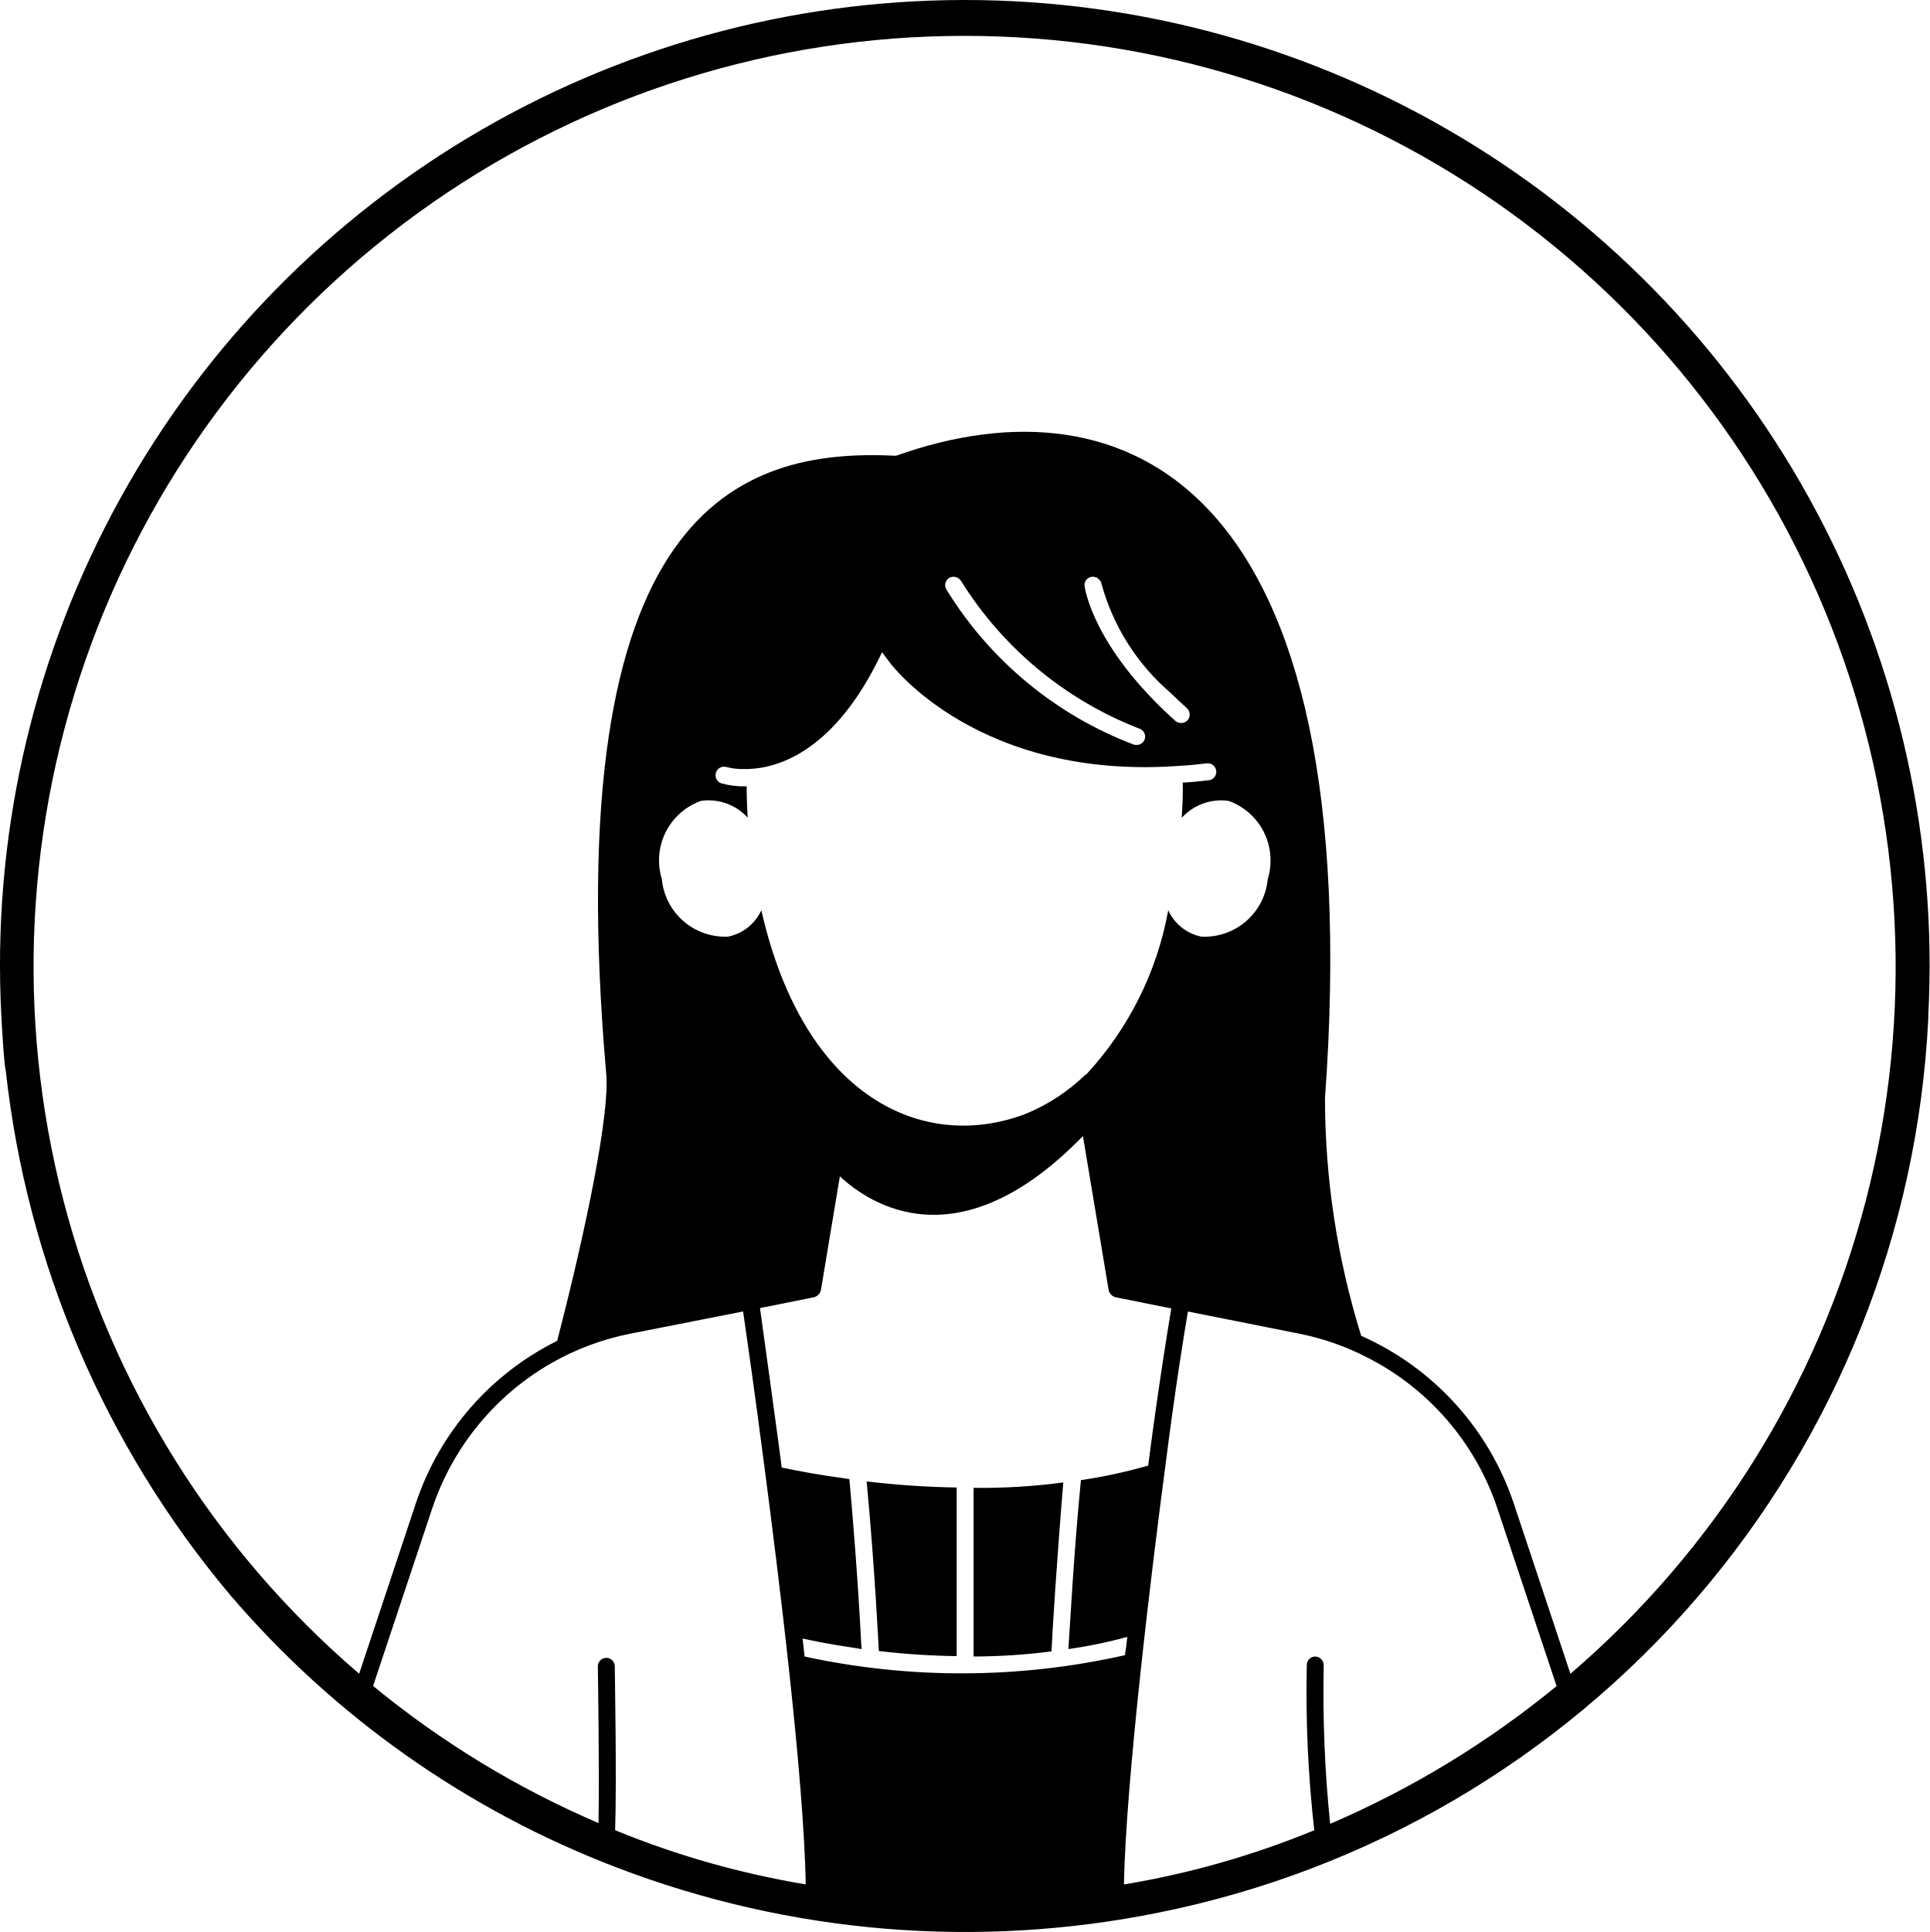
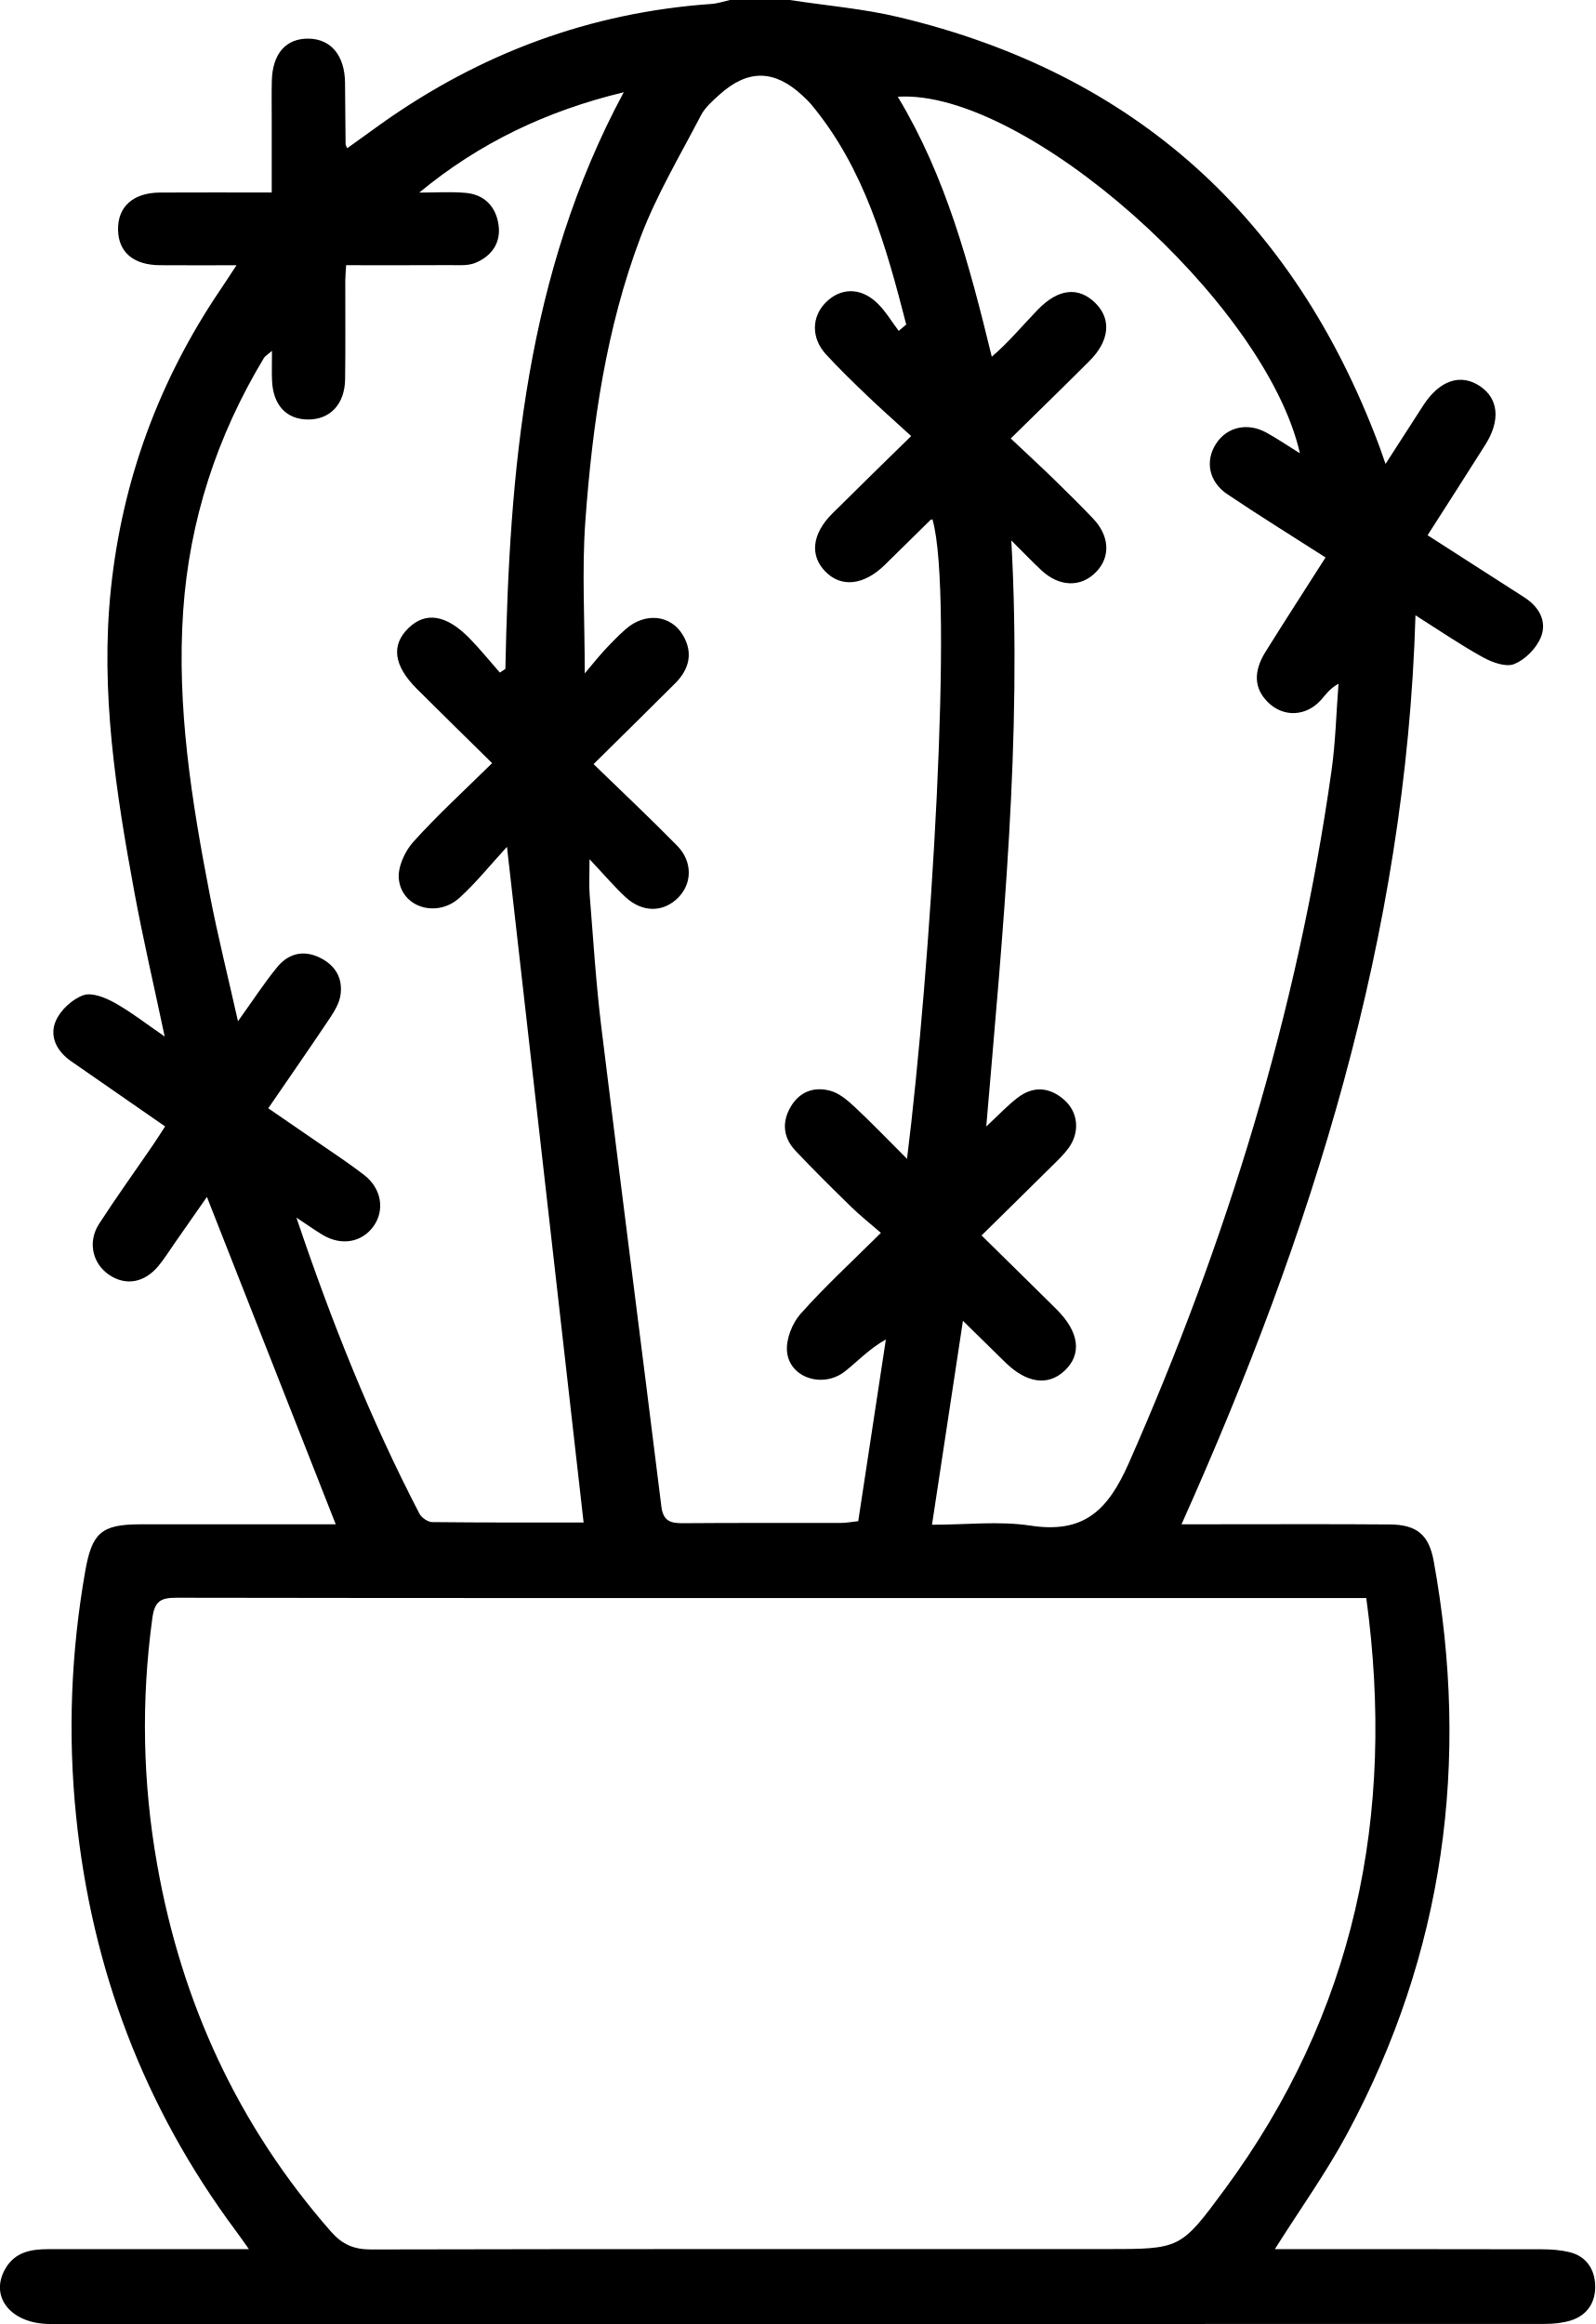
- <svg xmlns="http://www.w3.org/2000/svg" id="Calque_2" viewBox="0 0 498.75 499.24">
+ <svg xmlns="http://www.w3.org/2000/svg" id="Calque_2" viewBox="0 0 372.85 543.13">
  <g id="Calque_1-2">
-     <path d="M224,382.81c7.73,.92,15.5,1.45,23.27,1.57v43.57c-6.73-.09-13.44-.53-20.12-1.31-.06-.88-1.01-21.09-3.15-43.84h0Zm27.65,45.24h0c6.73-.02,13.45-.46,20.12-1.32,.29-6.12,1.43-24.18,3.06-43.66h0c-7.68,1.03-15.43,1.49-23.19,1.4v43.58Zm246.75-165.46v.61h0c-2.71,55.13-23.74,107.79-59.75,149.62-36.01,41.84-84.94,70.48-139.05,81.38-46.82,9.51-95.38,5.5-140-11.55-38.83-14.78-73.31-39.09-100.28-70.7C27.1,373.56,6.97,326.49,1.49,276.67c-.48-1.67-1.09-13.21-1.14-14.09-2.4-45.21,7.55-90.21,28.79-130.19,21.23-39.98,52.95-73.42,91.75-96.75C159.69,12.32,204.1,0,249.37,0s89.68,12.32,128.48,35.65c38.8,23.32,70.52,56.77,91.75,96.75,21.23,39.98,31.19,84.98,28.79,130.19h0ZM208.25,486.94c-.47-27.74-7.08-80.45-10.68-107.98-2.62-20.21-4.73-34.74-5.51-40.07l-29.31,5.77c-7.13,1.43-13.99,4-20.3,7.61-14.47,8.31-25.4,21.63-30.71,37.45l-15.31,45.94c17.65,14.51,37.27,26.44,58.27,35.44,.26-13.56-.18-40.16-.18-40.51,0-1.17,.93-2.13,2.1-2.19,.6-.03,1.18,.19,1.61,.61s.67,.98,.67,1.58c0,1.31,.52,29.49,.09,42.35h0c15.84,6.5,32.37,11.19,49.26,14h0Zm-14.96-275.62c-3.05-3.37-7.57-5.01-12.08-4.38-3.97,1.41-7.25,4.3-9.14,8.06-1.89,3.77-2.25,8.12-1.01,12.15,.39,4.21,2.4,8.11,5.59,10.88s7.33,4.2,11.55,4c3.79-.77,6.98-3.31,8.58-6.82,11.08,48.85,42.12,62.49,68.16,52.68h0c5.84-2.37,11.16-5.84,15.66-10.24v.18c11.05-11.87,18.46-26.66,21.35-42.61,1.6,3.52,4.79,6.05,8.58,6.82,4.22,.2,8.36-1.23,11.55-4s5.2-6.66,5.59-10.88c1.24-4.03,.88-8.38-1.01-12.15-1.89-3.77-5.16-6.66-9.14-8.06-4.5-.63-9.02,1.01-12.08,4.38,.18-3.15,.35-6.12,.26-9.1,2.19-.09,4.46-.35,6.74-.61,1.14-.14,1.98-1.12,1.93-2.27-.05-1.14-.96-2.06-2.11-2.11h-.35c-2.19,.26-4.29,.52-6.39,.61-52.5,4.11-75.16-26.16-75.43-26.51l-2.1-2.8-1.57,3.15c-11.81,22.93-25.73,26.86-33.25,27.04-5.15,.14-5.41-1.04-6.91-.44h0c-.83,.37-1.35,1.21-1.31,2.12,.04,.91,.63,1.7,1.48,2,1.96,.55,4,.81,6.04,.79h.52c0,2.71,.09,5.34,.27,8.14h0Zm55.12-61.16c-.61-1.03-1.91-1.41-2.98-.88-.51,.28-.89,.75-1.05,1.3-.16,.56-.1,1.16,.18,1.67,11.27,18.38,28.32,32.51,48.48,40.16,.25,.07,.52,.1,.79,.09,1.05-.01,1.94-.77,2.12-1.81,.17-1.04-.43-2.04-1.42-2.39-19.09-7.39-35.27-20.77-46.11-38.15h0Zm55.39,36.14c.18,.15,.39,.27,.61,.35,.05,0,.09,.04,.09,.09,.26,0,.52,.09,.79,.09h0c.62,0,1.22-.26,1.66-.7,.79-.93,.71-2.31-.18-3.15-1.4-1.23-2.71-2.45-3.94-3.68l-.09-.09c-8.7-7.41-14.98-17.25-18.02-28.26-.05-.28-.14-.54-.27-.79l-.18-.18h0c-.1-.18-.25-.34-.44-.44-.15-.2-.37-.32-.61-.35-.7-.28-1.5-.16-2.1,.3-.6,.47-.9,1.22-.79,1.97,.09,.61,2.19,15.75,23.45,34.82h0Zm-13.04,241.41c.26-1.57,.44-3.15,.61-4.73-5,1.37-10.09,2.42-15.23,3.15,.39-5.25,1.34-24.27,3.24-43.66,5.88-.86,11.7-2.12,17.41-3.76,0-.35,.09-.61,.09-.88,2.62-20.12,4.99-34.48,5.86-39.73l-14.44-2.89c-.88-.25-1.55-.95-1.75-1.84l-6.65-39.81c-32.11,33.07-55.12,17.59-62.82,10.41l-4.9,29.4h0c-.2,.89-.88,1.59-1.75,1.84l-14,2.8c.12,.88,5.6,40.3,5.6,41.21,5.25,1.06,8.64,1.75,17.5,2.98,.68,7.09,2.25,26.25,3.06,42.44,.07,.49,.1,.99,.09,1.49-10.34-1.59-11.43-1.95-15.23-2.71,.18,1.49,.35,3.06,.52,4.64h0c27.29,5.91,55.54,5.79,82.77-.35h0Zm111.56,7.96l-15.31-45.94c-5.66-16.88-17.72-30.87-33.6-38.94-5.49-2.84-11.35-4.9-17.41-6.12l-28.96-5.77c-.88,5.16-3.24,19.43-5.77,39.46-3.5,26.25-10.31,82.04-10.76,108.59h0c16.87-2.79,33.36-7.49,49.18-14-1.59-14.18-2.24-28.44-1.93-42.7,0-.58,.22-1.14,.64-1.55,.41-.41,.97-.64,1.55-.64,1.23,.03,2.21,1.05,2.19,2.28-.29,13.67,.26,27.35,1.66,40.95,21.09-9.05,40.8-21.04,58.54-35.61h0ZM249.37,9.27c-49.18-.04-97.18,15-137.55,43.08-40.37,28.09-71.15,67.87-88.21,113.99-17.06,46.12-19.57,96.36-7.19,143.95,12.38,47.59,39.05,90.25,76.41,122.21l14.7-44.19h0c6.13-18.23,19.26-33.28,36.48-41.82,7.7-29.75,13.56-58.71,12.69-68.86-12.77-146.3,34.12-161.88,74.9-159.86,59.15-21.09,122.41,6.3,110.86,166.16h0c.04,20.77,3.19,41.41,9.36,61.25,18.58,8.24,32.86,23.88,39.38,43.14l14.7,44.19h0c37.34-31.98,63.98-74.63,76.34-122.22,12.36-47.58,9.84-97.81-7.21-143.92-17.05-46.11-47.82-85.88-88.17-113.97-40.35-28.09-88.33-43.14-137.49-43.13h0Z" />
+     <path d="M184.58,0c8.51,1.31,17.15,2.02,25.5,4.01,55.21,13.16,92.23,46.93,112.14,99.85,.47,1.24,.88,2.49,1.61,4.57,3.16-4.91,5.98-9.31,8.82-13.69,3.82-5.88,8.73-7.53,13.27-4.48,4.32,2.9,4.82,7.99,1.25,13.65-4.41,6.99-8.89,13.95-13.51,21.18,7.87,5.05,15.27,9.78,22.65,14.54,3.45,2.23,5.34,5.65,3.8,9.36-1.06,2.57-3.67,5.19-6.22,6.21-1.95,.78-5.17-.41-7.34-1.61-5.34-2.96-10.39-6.42-15.72-9.79-2.2,74.9-24.16,144.33-54.68,212.43,2.9,0,5.31,0,7.73,0,13.64,0,27.29-.07,40.93,.04,6.38,.05,9.17,2.45,10.28,8.57,8.52,46.9,2.45,91.66-20.21,133.79-4.91,9.14-11.01,17.64-16.92,27.01h5.57c18.97,0,37.94-.02,56.9,.03,2.14,0,4.33,.17,6.4,.67,3.91,.95,5.86,3.97,6,7.67,.16,3.95-1.78,7.12-5.81,8.33-1.87,.56-3.91,.76-5.88,.77-116.47,.03-232.94,.04-349.41,.02-9.19,0-14.3-6.39-10.45-12.98,2.21-3.79,5.89-4.51,9.9-4.51,13.48,.02,26.95,0,40.43,0,1.82,0,3.64,0,6.57,0-1.38-1.93-2.25-3.19-3.16-4.41-21.41-28.82-33.6-61.18-37.24-96.85-1.95-19.16-1.19-38.18,2.13-57.13,1.57-8.98,3.75-10.99,12.79-11.01,13.48-.02,26.95,0,40.43,0,1.78,0,3.56,0,5.34,0-10.1-25.66-20.01-50.86-30.11-76.51-2.4,3.43-4.99,7.15-7.59,10.87-1.24,1.77-2.38,3.63-3.76,5.28-3.3,3.95-7.63,4.67-11.5,2.06-3.88-2.62-5.08-7.69-2.37-11.89,4.06-6.28,8.44-12.35,12.66-18.53,.92-1.35,1.79-2.73,2.79-4.27-7.49-5.2-14.72-10.22-21.96-15.23-3.39-2.35-5.16-5.83-3.57-9.47,1.1-2.52,3.83-5.03,6.41-5.96,2-.72,5.13,.55,7.31,1.76,3.87,2.16,7.4,4.93,11.71,7.89-2.49-11.81-5.05-22.75-7.09-33.78-4.32-23.4-7.99-46.91-5.48-70.83,2.66-25.42,11.25-48.72,25.57-69.9,1.09-1.61,2.15-3.25,3.79-5.74-6.53,0-12.25,.04-17.97-.01-6.14-.06-9.61-3.05-9.72-8.24-.11-5.41,3.51-8.7,9.79-8.74,8.47-.05,16.94-.01,26.13-.01,0-5.73,0-11.17,0-16.6,0-3.16-.05-6.33,.02-9.49,.15-6.39,3.33-9.98,8.67-9.87,5.17,.11,8.36,3.96,8.44,10.24,.06,4.82,.08,9.65,.13,14.47,0,.14,.12,.28,.39,.9,2.68-1.93,5.29-3.83,7.92-5.7C112.26,12.47,137.89,2.91,166.28,.92c1.46-.1,2.89-.6,4.33-.92,4.66,0,9.32,0,13.98,0Zm134.75,373.47h-6.04c-32.78,0-65.56,0-98.34,0-57.9,0-115.81,.03-173.71-.07-3.61,0-5.08,.73-5.63,4.74-2.64,19.29-2.27,38.47,1.12,57.61,5.71,32.31,18.92,61.03,40.62,85.78,2.64,3.01,5.35,4.19,9.39,4.18,57.24-.13,114.48-.09,171.72-.09,17.39,0,17.45,.04,27.71-13.86,30.42-41.22,40.1-87.44,33.16-138.3ZM138.74,178.59c6.73,6.54,13.26,12.67,19.52,19.05,3.62,3.68,3.54,8.77,.31,12.08-3.48,3.57-8.44,3.63-12.44-.12-2.62-2.45-4.95-5.2-8.34-8.8,0,3.83-.15,6.09,.03,8.32,.83,10.27,1.46,20.57,2.71,30.8,4.58,37.41,9.42,74.78,14.05,112.18,.42,3.36,2.11,3.9,5.01,3.88,12.31-.11,24.62-.03,36.93-.06,1.28,0,2.56-.26,4.07-.42,2.18-14.33,4.32-28.4,6.46-42.47-4.03,2.29-6.6,5.14-9.57,7.47-5.15,4.05-13,1.51-13.54-4.67-.25-2.86,1.22-6.59,3.18-8.79,5.71-6.41,12.05-12.24,18.77-18.91-2.71-2.36-4.94-4.12-6.96-6.09-4.4-4.3-8.79-8.63-13.01-13.11-2.79-2.96-3.25-6.51-1.21-10.11,2.07-3.67,5.51-4.95,9.36-3.9,2.09,.57,4.03,2.23,5.68,3.77,4.04,3.77,7.87,7.77,12.24,12.14,5.52-44.15,11.01-131.76,5.96-149.43-.15,.03-.36,0-.45,.09-3.56,3.49-7.11,7-10.67,10.5-4.9,4.82-10.22,5.41-13.96,1.55-3.65-3.77-3.07-8.81,1.67-13.53,5.86-5.84,11.8-11.6,18.42-18.1-3.82-3.49-7.17-6.46-10.4-9.55-3.24-3.11-6.47-6.24-9.51-9.55-3.47-3.77-3.4-8.74-.08-12.09,3.45-3.49,8.11-3.63,11.98,.04,1.99,1.88,3.42,4.36,5.1,6.57,.59-.5,1.17-1,1.76-1.49-4.71-18.27-9.72-36.42-22.2-51.42-.64-.76-1.37-1.45-2.1-2.13-6.55-6.06-12.75-6.14-19.39-.14-1.59,1.44-3.33,2.96-4.3,4.82-4.88,9.38-10.36,18.57-14.09,28.41-8.05,21.26-11.26,43.68-12.91,66.23-.84,11.49-.15,23.1-.15,35.77,1.71-2.02,3.11-3.8,4.64-5.45,1.58-1.71,3.21-3.39,4.96-4.92,4.51-3.94,10.5-3.36,13.33,1.41,2.46,4.14,1.5,7.99-1.81,11.29-6.11,6.1-12.27,12.16-19.07,18.88Zm97.5-76.11c3.82,3.6,7,6.52,10.09,9.53,3.1,3.02,6.18,6.06,9.16,9.19,3.86,4.07,4.09,8.94,.73,12.44-3.54,3.69-8.63,3.57-12.84-.38-2.1-1.97-4.09-4.04-7.01-6.95,2.57,46.47-1.99,91.2-5.86,136.96,2.97-2.76,4.99-4.94,7.32-6.72,3.67-2.82,7.47-2.52,10.91,.5,3.29,2.89,3.7,7.58,1,11.27-1.17,1.6-2.65,2.98-4.07,4.38-5.28,5.24-10.59,10.45-16.26,16.03,6.23,6.14,11.94,11.69,17.58,17.32,5.27,5.26,5.91,10.44,1.87,14.26-3.89,3.69-8.94,2.97-13.95-1.97-3.13-3.09-6.27-6.16-9.85-9.66-2.48,16.35-4.83,31.81-7.23,47.66,8.07,0,15.68-.91,22.98,.2,12.46,1.91,18.09-3.46,23.01-14.59,22.93-51.93,39.46-105.62,47.39-161.87,.95-6.71,1.1-13.52,1.63-20.29-2.12,1.18-3.01,2.58-4.1,3.8-3.49,3.89-8.78,4.09-12.38,.54-3.23-3.18-3.5-7.11-.58-11.8,4.56-7.3,9.23-14.52,14.03-22.05-7.89-5.06-15.51-9.77-22.94-14.77-4.36-2.93-5.25-7.76-2.67-11.78,2.54-3.96,7.37-5.08,11.84-2.6,2.56,1.42,5,3.08,7.78,4.81-8.03-35.4-64.4-85.25-93.99-83.33,11.23,18.61,16.73,39.2,21.97,60.76,3.98-3.4,7.22-7.35,10.76-11,4.83-4.99,9.56-5.41,13.47-1.53,3.78,3.74,3.31,8.81-1.39,13.51-5.87,5.87-11.83,11.66-18.4,18.12ZM98.01,45.01c3.59,0,7.21-.24,10.77,.06,4.32,.36,7.03,3.08,7.71,7.27,.7,4.32-1.51,7.49-5.4,9.1-1.74,.72-3.92,.51-5.9,.52-8.08,.05-16.16,.02-24.29,.02-.1,1.72-.2,2.71-.2,3.69-.02,7.66,.07,15.31-.04,22.97-.08,5.84-3.54,9.45-8.7,9.4-5.05-.04-8.14-3.37-8.38-9.12-.09-2.05-.01-4.11-.01-6.92-1.18,1.01-1.63,1.25-1.86,1.62-10.99,18.23-17.45,37.96-18.9,59.2-1.53,22.42,1.99,44.43,6.23,66.33,1.85,9.55,4.22,18.99,6.58,29.52,3.52-4.9,6.13-8.94,9.16-12.64,2.55-3.12,6-4.1,9.85-2.28,3.72,1.77,5.56,4.83,4.94,8.87-.29,1.87-1.4,3.71-2.48,5.33-4.69,7.01-9.51,13.94-14.39,21.06,4.05,2.78,7.75,5.3,11.43,7.85,3.69,2.56,7.46,5.01,11,7.76,4.04,3.13,4.85,8.17,2.2,11.92-2.71,3.83-7.53,4.69-11.92,2.06-1.74-1.04-3.38-2.22-6.13-4.04,8.3,24.63,17.41,47.36,28.74,69.17,.49,.95,1.96,1.97,2.98,1.99,12.1,.14,24.2,.09,35.4,.09-5.96-52.55-11.87-104.67-17.91-157.9-3.84,4.17-7.17,8.34-11.07,11.89-5.25,4.78-13.49,2.35-14.2-4.34-.3-2.79,1.39-6.5,3.38-8.71,5.74-6.36,12.09-12.16,18.42-18.4-6.21-6.12-11.91-11.7-17.57-17.34-5.44-5.42-6.09-10.23-2-14.21,4-3.9,8.83-3.18,14.24,2.33,2.51,2.56,4.77,5.36,7.14,8.06l1.29-.86c.94-46.38,4.76-92.16,27.66-134.77-18,4.34-33.73,11.82-47.76,23.43Z" />
  </g>
</svg>
